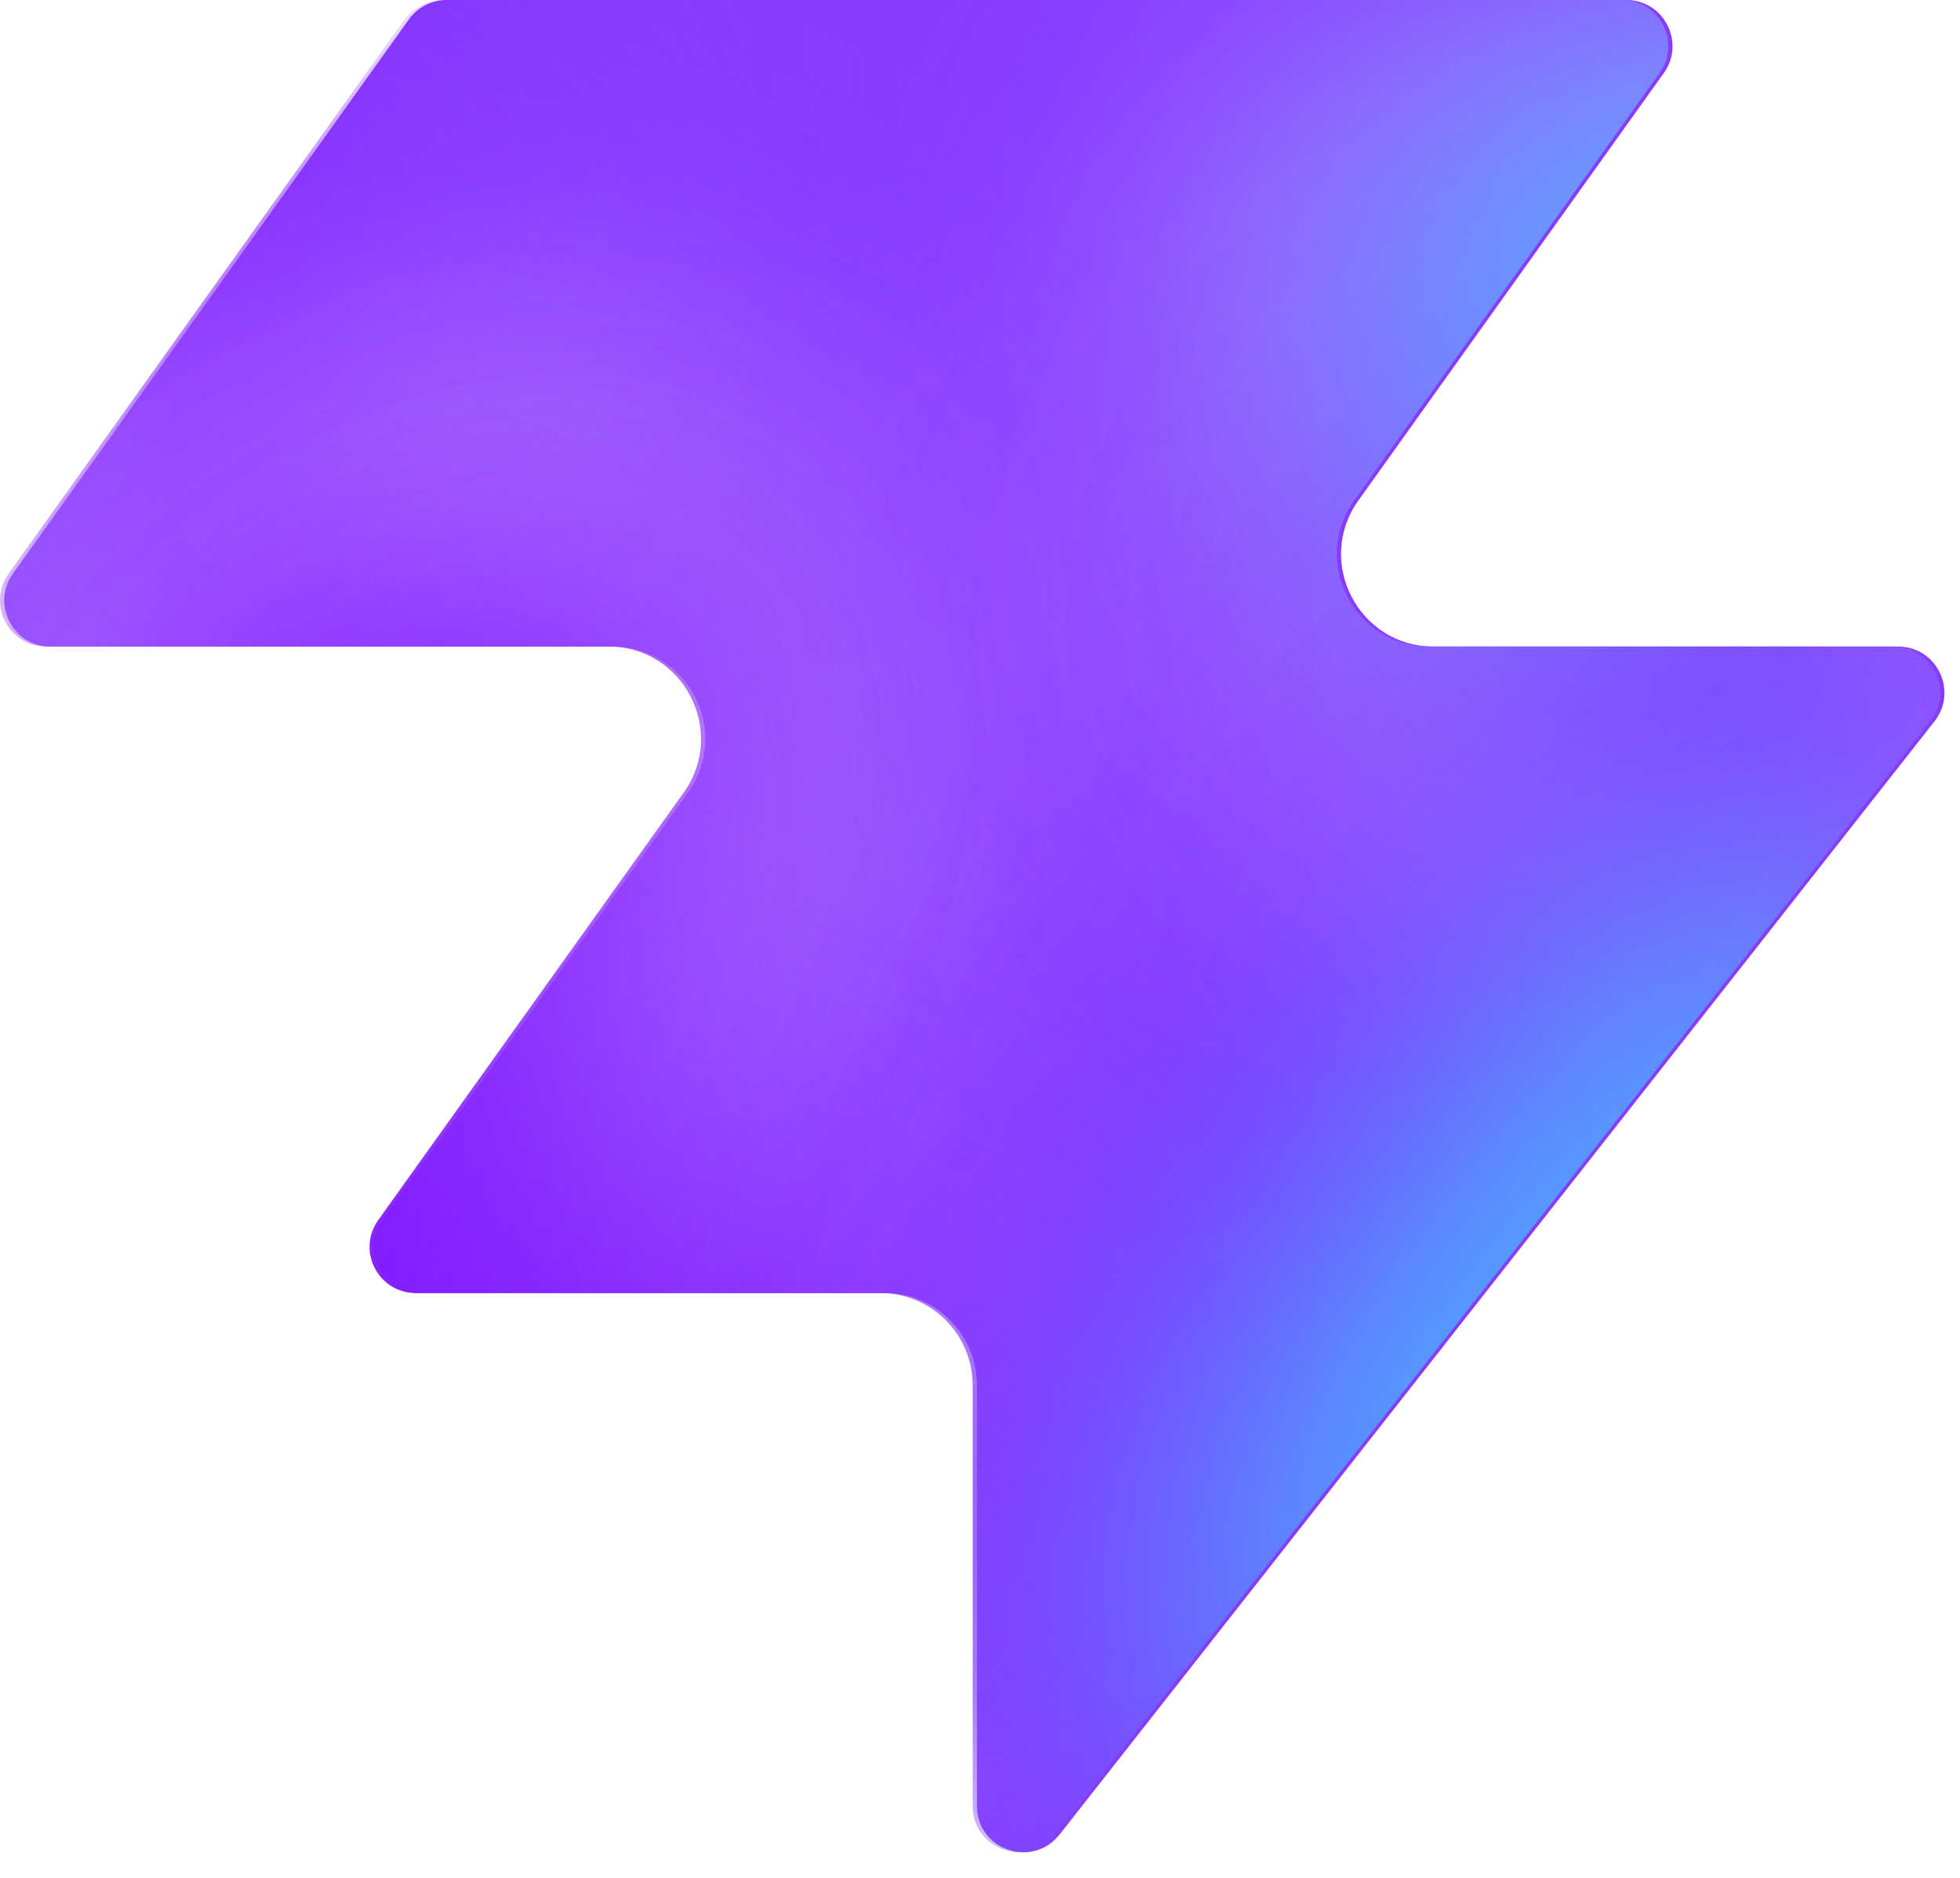
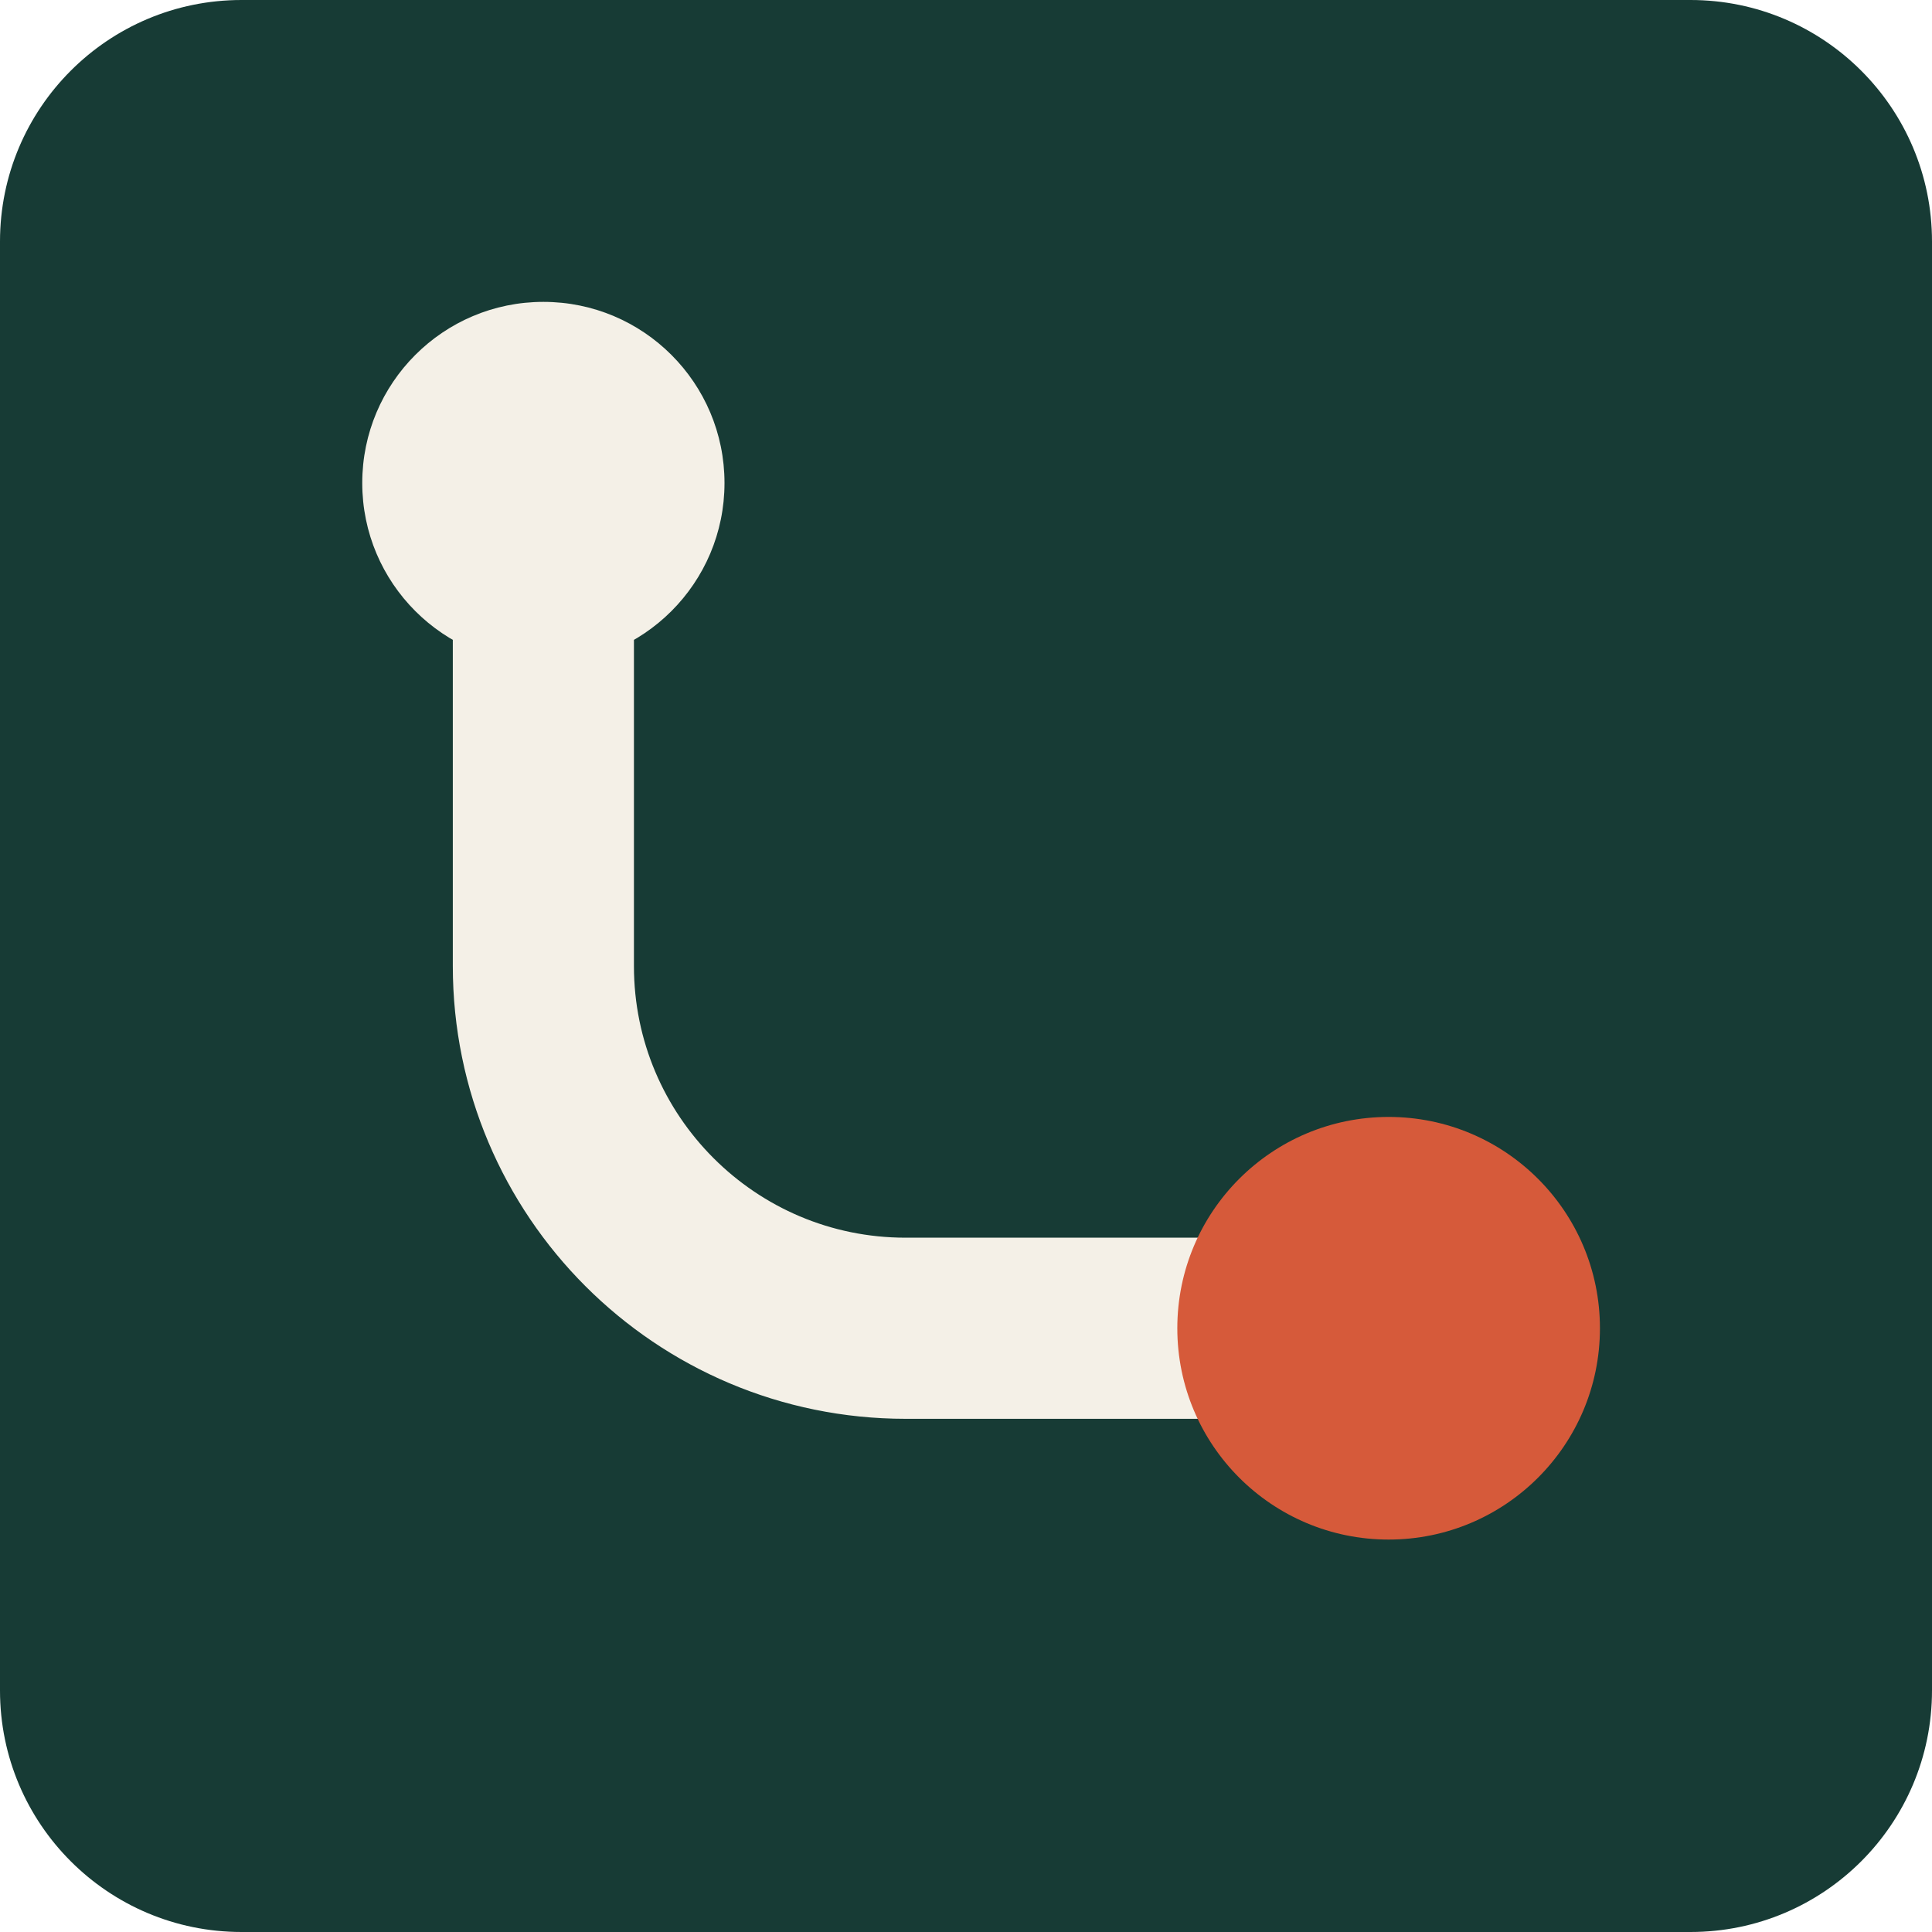
- <svg xmlns="http://www.w3.org/2000/svg" width="48" height="46" fill="none" viewBox="0 0 48 46">
-   <path fill="#863bff" d="M25.946 44.938c-.664.845-2.021.375-2.021-.698V33.937a2.26 2.26 0 0 0-2.262-2.262H10.287c-.92 0-1.456-1.04-.92-1.788l7.48-10.471c1.07-1.497 0-3.578-1.842-3.578H1.237c-.92 0-1.456-1.04-.92-1.788L10.013.474c.214-.297.556-.474.92-.474h28.894c.92 0 1.456 1.04.92 1.788l-7.48 10.471c-1.07 1.498 0 3.579 1.842 3.579h11.377c.943 0 1.473 1.088.89 1.83L25.947 44.94z" style="fill:#863bff;fill:color(display-p3 .525 .23 1);fill-opacity:1" />
-   <mask id="a" width="48" height="46" x="0" y="0" maskUnits="userSpaceOnUse" style="mask-type:alpha">
-     <path fill="#000" d="M25.842 44.938c-.664.844-2.021.375-2.021-.698V33.937a2.26 2.26 0 0 0-2.262-2.262H10.183c-.92 0-1.456-1.04-.92-1.788l7.48-10.471c1.07-1.498 0-3.579-1.842-3.579H1.133c-.92 0-1.456-1.04-.92-1.787L9.91.473c.214-.297.556-.474.92-.474h28.894c.92 0 1.456 1.04.92 1.788l-7.48 10.471c-1.07 1.498 0 3.578 1.842 3.578h11.377c.943 0 1.473 1.088.89 1.832L25.843 44.94z" style="fill:#000;fill-opacity:1" />
-   </mask>
-   <g mask="url(#a)">
-     <g filter="url(#b)">
-       <ellipse cx="5.508" cy="14.704" fill="#ede6ff" rx="5.508" ry="14.704" style="fill:#ede6ff;fill:color(display-p3 .927 .903 1);fill-opacity:1" transform="matrix(.00324 1 1 -.00324 -4.47 31.516)" />
-     </g>
-     <g filter="url(#c)">
-       <ellipse cx="10.399" cy="29.851" fill="#ede6ff" rx="10.399" ry="29.851" style="fill:#ede6ff;fill:color(display-p3 .927 .903 1);fill-opacity:1" transform="matrix(.00324 1 1 -.00324 -39.328 7.883)" />
-     </g>
-     <g filter="url(#d)">
-       <ellipse cx="5.508" cy="30.487" fill="#7e14ff" rx="5.508" ry="30.487" style="fill:#7e14ff;fill:color(display-p3 .492 .077 1);fill-opacity:1" transform="rotate(89.814 -25.913 -14.639)scale(1 -1)" />
-     </g>
-     <g filter="url(#e)">
-       <ellipse cx="5.508" cy="30.599" fill="#7e14ff" rx="5.508" ry="30.599" style="fill:#7e14ff;fill:color(display-p3 .492 .077 1);fill-opacity:1" transform="rotate(89.814 -32.644 -3.334)scale(1 -1)" />
-     </g>
-     <g filter="url(#f)">
-       <ellipse cx="5.508" cy="30.599" fill="#7e14ff" rx="5.508" ry="30.599" style="fill:#7e14ff;fill:color(display-p3 .492 .077 1);fill-opacity:1" transform="matrix(.00324 1 1 -.00324 -34.34 30.47)" />
-     </g>
-     <g filter="url(#g)">
-       <ellipse cx="14.072" cy="22.078" fill="#ede6ff" rx="14.072" ry="22.078" style="fill:#ede6ff;fill:color(display-p3 .927 .903 1);fill-opacity:1" transform="rotate(93.35 24.506 48.493)scale(-1 1)" />
-     </g>
-     <g filter="url(#h)">
-       <ellipse cx="3.47" cy="21.501" fill="#7e14ff" rx="3.47" ry="21.501" style="fill:#7e14ff;fill:color(display-p3 .492 .077 1);fill-opacity:1" transform="rotate(89.009 28.708 47.59)scale(-1 1)" />
-     </g>
-     <g filter="url(#i)">
-       <ellipse cx="3.47" cy="21.501" fill="#7e14ff" rx="3.47" ry="21.501" style="fill:#7e14ff;fill:color(display-p3 .492 .077 1);fill-opacity:1" transform="rotate(89.009 28.708 47.59)scale(-1 1)" />
-     </g>
-     <g filter="url(#j)">
-       <ellipse cx=".387" cy="8.972" fill="#7e14ff" rx="4.407" ry="29.108" style="fill:#7e14ff;fill:color(display-p3 .492 .077 1);fill-opacity:1" transform="rotate(39.51 .387 8.972)" />
-     </g>
-     <g filter="url(#k)">
-       <ellipse cx="47.523" cy="-6.092" fill="#7e14ff" rx="4.407" ry="29.108" style="fill:#7e14ff;fill:color(display-p3 .492 .077 1);fill-opacity:1" transform="rotate(37.892 47.523 -6.092)" />
-     </g>
-     <g filter="url(#l)">
-       <ellipse cx="41.412" cy="6.333" fill="#47bfff" rx="5.971" ry="9.665" style="fill:#47bfff;fill:color(display-p3 .28 .748 1);fill-opacity:1" transform="rotate(37.892 41.412 6.333)" />
-     </g>
-     <g filter="url(#m)">
-       <ellipse cx="-1.879" cy="38.332" fill="#7e14ff" rx="4.407" ry="29.108" style="fill:#7e14ff;fill:color(display-p3 .492 .077 1);fill-opacity:1" transform="rotate(37.892 -1.88 38.332)" />
-     </g>
-     <g filter="url(#n)">
-       <ellipse cx="-1.879" cy="38.332" fill="#7e14ff" rx="4.407" ry="29.108" style="fill:#7e14ff;fill:color(display-p3 .492 .077 1);fill-opacity:1" transform="rotate(37.892 -1.88 38.332)" />
-     </g>
-     <g filter="url(#o)">
-       <ellipse cx="35.651" cy="29.907" fill="#7e14ff" rx="4.407" ry="29.108" style="fill:#7e14ff;fill:color(display-p3 .492 .077 1);fill-opacity:1" transform="rotate(37.892 35.651 29.907)" />
-     </g>
-     <g filter="url(#p)">
-       <ellipse cx="38.418" cy="32.4" fill="#47bfff" rx="5.971" ry="15.297" style="fill:#47bfff;fill:color(display-p3 .28 .748 1);fill-opacity:1" transform="rotate(37.892 38.418 32.4)" />
-     </g>
-   </g>
-   <defs>
-     <filter id="b" width="60.045" height="41.654" x="-19.77" y="16.149" color-interpolation-filters="sRGB" filterUnits="userSpaceOnUse">
-       <feFlood flood-opacity="0" result="BackgroundImageFix" />
-       <feBlend in="SourceGraphic" in2="BackgroundImageFix" result="shape" />
-       <feGaussianBlur result="effect1_foregroundBlur_2002_17158" stdDeviation="7.659" />
-     </filter>
-     <filter id="c" width="90.34" height="51.437" x="-54.613" y="-7.533" color-interpolation-filters="sRGB" filterUnits="userSpaceOnUse">
-       <feFlood flood-opacity="0" result="BackgroundImageFix" />
-       <feBlend in="SourceGraphic" in2="BackgroundImageFix" result="shape" />
-       <feGaussianBlur result="effect1_foregroundBlur_2002_17158" stdDeviation="7.659" />
-     </filter>
-     <filter id="d" width="79.355" height="29.4" x="-49.64" y="2.03" color-interpolation-filters="sRGB" filterUnits="userSpaceOnUse">
-       <feFlood flood-opacity="0" result="BackgroundImageFix" />
-       <feBlend in="SourceGraphic" in2="BackgroundImageFix" result="shape" />
-       <feGaussianBlur result="effect1_foregroundBlur_2002_17158" stdDeviation="4.596" />
-     </filter>
-     <filter id="e" width="79.579" height="29.4" x="-45.045" y="20.029" color-interpolation-filters="sRGB" filterUnits="userSpaceOnUse">
-       <feFlood flood-opacity="0" result="BackgroundImageFix" />
-       <feBlend in="SourceGraphic" in2="BackgroundImageFix" result="shape" />
-       <feGaussianBlur result="effect1_foregroundBlur_2002_17158" stdDeviation="4.596" />
-     </filter>
-     <filter id="f" width="79.579" height="29.4" x="-43.513" y="21.178" color-interpolation-filters="sRGB" filterUnits="userSpaceOnUse">
-       <feFlood flood-opacity="0" result="BackgroundImageFix" />
-       <feBlend in="SourceGraphic" in2="BackgroundImageFix" result="shape" />
-       <feGaussianBlur result="effect1_foregroundBlur_2002_17158" stdDeviation="4.596" />
-     </filter>
-     <filter id="g" width="74.749" height="58.852" x="15.756" y="-17.901" color-interpolation-filters="sRGB" filterUnits="userSpaceOnUse">
-       <feFlood flood-opacity="0" result="BackgroundImageFix" />
-       <feBlend in="SourceGraphic" in2="BackgroundImageFix" result="shape" />
-       <feGaussianBlur result="effect1_foregroundBlur_2002_17158" stdDeviation="7.659" />
-     </filter>
-     <filter id="h" width="61.377" height="25.362" x="23.548" y="2.284" color-interpolation-filters="sRGB" filterUnits="userSpaceOnUse">
-       <feFlood flood-opacity="0" result="BackgroundImageFix" />
-       <feBlend in="SourceGraphic" in2="BackgroundImageFix" result="shape" />
-       <feGaussianBlur result="effect1_foregroundBlur_2002_17158" stdDeviation="4.596" />
-     </filter>
-     <filter id="i" width="61.377" height="25.362" x="23.548" y="2.284" color-interpolation-filters="sRGB" filterUnits="userSpaceOnUse">
-       <feFlood flood-opacity="0" result="BackgroundImageFix" />
-       <feBlend in="SourceGraphic" in2="BackgroundImageFix" result="shape" />
-       <feGaussianBlur result="effect1_foregroundBlur_2002_17158" stdDeviation="4.596" />
-     </filter>
-     <filter id="j" width="56.045" height="63.649" x="-27.636" y="-22.853" color-interpolation-filters="sRGB" filterUnits="userSpaceOnUse">
-       <feFlood flood-opacity="0" result="BackgroundImageFix" />
-       <feBlend in="SourceGraphic" in2="BackgroundImageFix" result="shape" />
-       <feGaussianBlur result="effect1_foregroundBlur_2002_17158" stdDeviation="4.596" />
-     </filter>
-     <filter id="k" width="54.814" height="64.646" x="20.116" y="-38.415" color-interpolation-filters="sRGB" filterUnits="userSpaceOnUse">
-       <feFlood flood-opacity="0" result="BackgroundImageFix" />
-       <feBlend in="SourceGraphic" in2="BackgroundImageFix" result="shape" />
-       <feGaussianBlur result="effect1_foregroundBlur_2002_17158" stdDeviation="4.596" />
-     </filter>
-     <filter id="l" width="33.541" height="35.313" x="24.641" y="-11.323" color-interpolation-filters="sRGB" filterUnits="userSpaceOnUse">
-       <feFlood flood-opacity="0" result="BackgroundImageFix" />
-       <feBlend in="SourceGraphic" in2="BackgroundImageFix" result="shape" />
-       <feGaussianBlur result="effect1_foregroundBlur_2002_17158" stdDeviation="4.596" />
-     </filter>
-     <filter id="m" width="54.814" height="64.646" x="-29.286" y="6.009" color-interpolation-filters="sRGB" filterUnits="userSpaceOnUse">
-       <feFlood flood-opacity="0" result="BackgroundImageFix" />
-       <feBlend in="SourceGraphic" in2="BackgroundImageFix" result="shape" />
-       <feGaussianBlur result="effect1_foregroundBlur_2002_17158" stdDeviation="4.596" />
-     </filter>
-     <filter id="n" width="54.814" height="64.646" x="-29.286" y="6.009" color-interpolation-filters="sRGB" filterUnits="userSpaceOnUse">
-       <feFlood flood-opacity="0" result="BackgroundImageFix" />
-       <feBlend in="SourceGraphic" in2="BackgroundImageFix" result="shape" />
-       <feGaussianBlur result="effect1_foregroundBlur_2002_17158" stdDeviation="4.596" />
-     </filter>
-     <filter id="o" width="54.814" height="64.646" x="8.244" y="-2.416" color-interpolation-filters="sRGB" filterUnits="userSpaceOnUse">
-       <feFlood flood-opacity="0" result="BackgroundImageFix" />
-       <feBlend in="SourceGraphic" in2="BackgroundImageFix" result="shape" />
-       <feGaussianBlur result="effect1_foregroundBlur_2002_17158" stdDeviation="4.596" />
-     </filter>
-     <filter id="p" width="39.409" height="43.623" x="18.713" y="10.588" color-interpolation-filters="sRGB" filterUnits="userSpaceOnUse">
-       <feFlood flood-opacity="0" result="BackgroundImageFix" />
-       <feBlend in="SourceGraphic" in2="BackgroundImageFix" result="shape" />
-       <feGaussianBlur result="effect1_foregroundBlur_2002_17158" stdDeviation="4.596" />
-     </filter>
-   </defs>
+ <svg xmlns="http://www.w3.org/2000/svg" width="32" height="32" viewBox="0 0 32 32" fill="none">
+   <rect width="32" height="32" rx="4" fill="#173B35" />
+   <path d="M9 8v8a6 6 0 0 0 6 6h8" stroke="#F4F0E7" stroke-width="3" stroke-linecap="round" />
+   <circle cx="9" cy="8" r="3" fill="#F4F0E7" />
+   <circle cx="23" cy="22" r="3.5" fill="#D65A3A" />
</svg>
